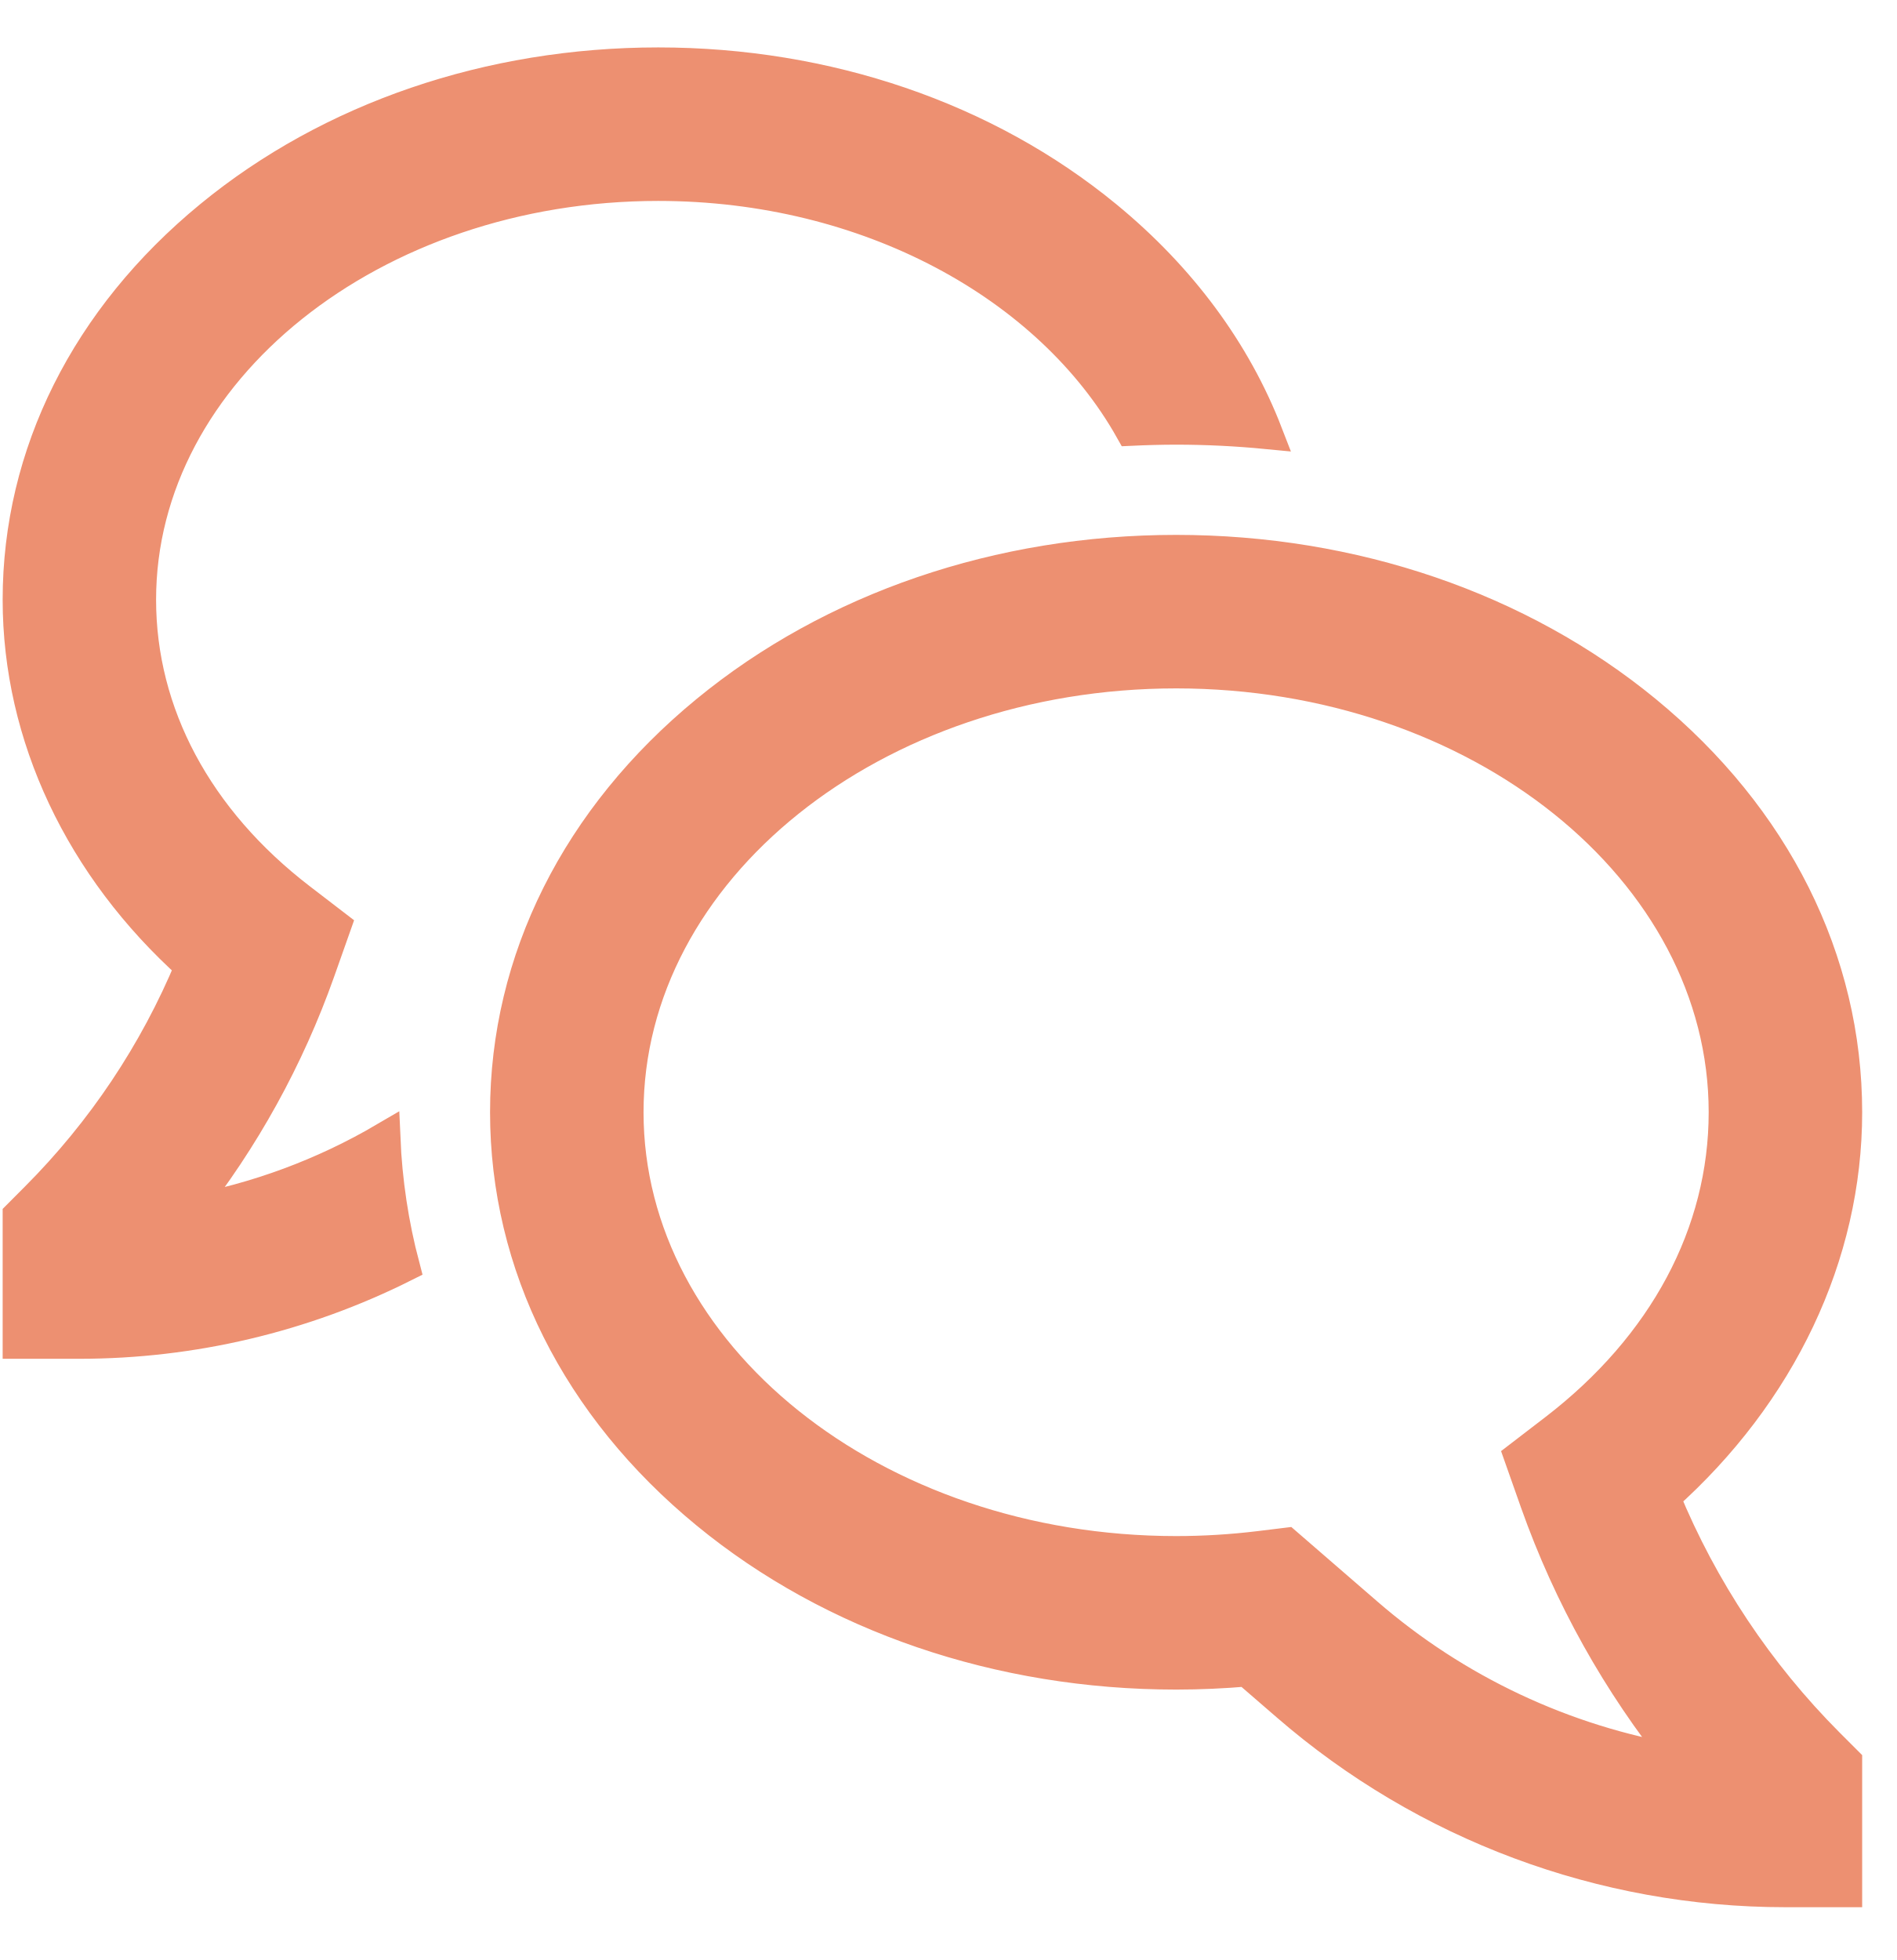
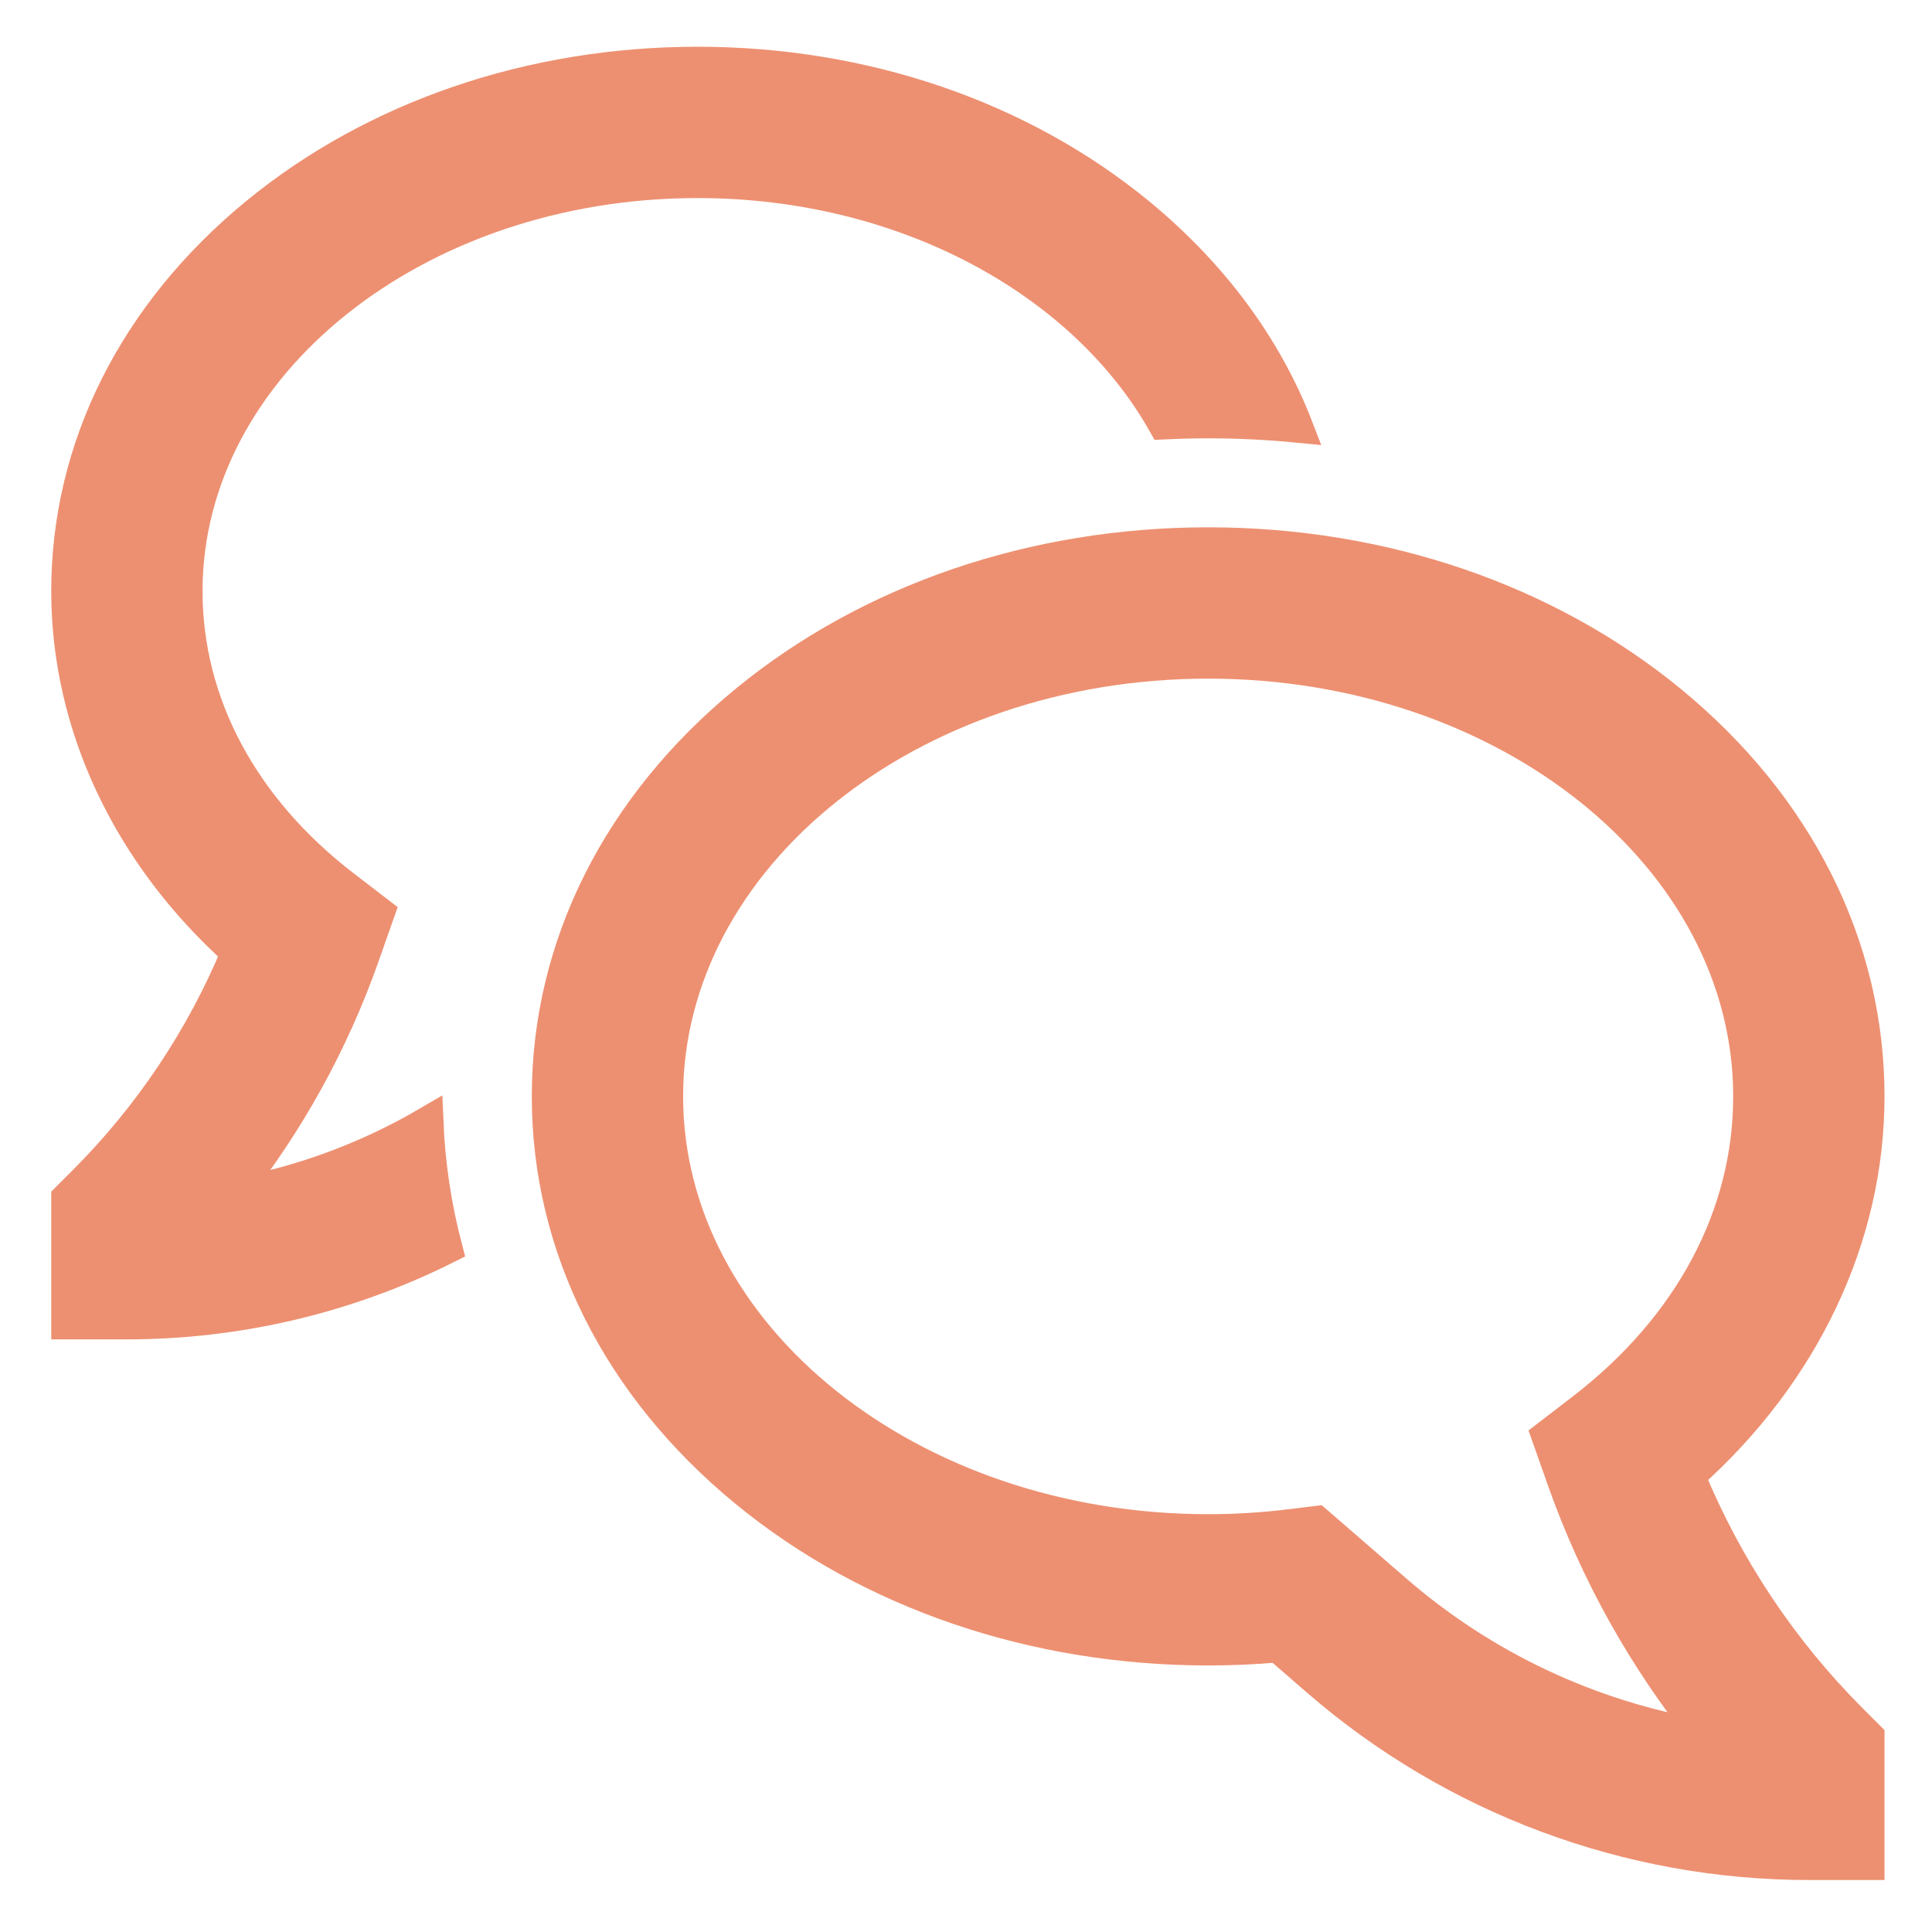
- <svg xmlns="http://www.w3.org/2000/svg" width="30" height="31" viewBox="0 0 30 31" fill="none">
-   <path d="M26.328 23.681C28.166 22.042 29.207 19.858 29.207 17.592C29.207 15.183 28.08 12.93 26.032 11.248C24.04 9.612 21.402 8.71 18.605 8.71C15.808 8.71 13.17 9.612 11.178 11.248C9.13 12.93 8.002 15.183 8.002 17.592C8.002 20 9.13 22.253 11.178 23.935C13.17 25.572 15.808 26.473 18.605 26.473C18.977 26.473 19.352 26.456 19.724 26.424L20.36 26.974C22.548 28.871 25.347 29.915 28.243 29.915H29.207V27.863L28.925 27.581C27.811 26.464 26.929 25.139 26.328 23.681ZM21.622 25.517L20.347 24.413L19.922 24.465C19.485 24.518 19.045 24.545 18.605 24.545C13.822 24.545 9.93 21.426 9.93 17.592C9.93 13.758 13.822 10.638 18.605 10.638C23.388 10.638 27.279 13.757 27.279 17.592C27.279 19.502 26.326 21.285 24.596 22.613L24.041 23.039L24.297 23.764C24.822 25.245 25.593 26.626 26.579 27.849C24.744 27.543 23.028 26.736 21.622 25.517Z" fill="#ED9071" stroke="#ED9071" stroke-width="0.5" />
-   <path d="M2.953 19.161C3.856 18.019 4.564 16.736 5.05 15.364L5.305 14.643L4.75 14.217C3.118 12.965 2.219 11.285 2.219 9.485C2.219 5.869 5.895 2.928 10.412 2.928C13.736 2.928 16.603 4.52 17.887 6.801C18.125 6.79 18.364 6.783 18.605 6.783C19.088 6.783 19.566 6.807 20.041 6.853C19.544 5.568 18.683 4.395 17.498 3.422C15.597 1.86 13.081 1 10.412 1C7.743 1 5.227 1.86 3.326 3.422C1.369 5.029 0.292 7.182 0.292 9.485C0.292 11.642 1.277 13.72 3.018 15.283C2.45 16.65 1.619 17.893 0.574 18.941L0.292 19.224V21.241H1.256C3.038 21.241 4.796 20.826 6.39 20.028C6.215 19.366 6.113 18.686 6.084 18.002C5.117 18.569 4.057 18.961 2.953 19.161V19.161Z" fill="#ED9071" stroke="#ED9071" stroke-width="0.5" />
+ <svg xmlns="http://www.w3.org/2000/svg" width="31" height="31" viewBox="0 0 31 31" fill="none">
+   <path d="M27.109 23.681C28.947 22.043 29.988 19.858 29.988 17.592C29.988 15.184 28.86 12.931 26.813 11.249C24.82 9.612 22.183 8.711 19.386 8.711C16.588 8.711 13.951 9.612 11.958 11.249C9.911 12.931 8.783 15.184 8.783 17.592C8.783 20.001 9.911 22.253 11.958 23.935C13.951 25.572 16.588 26.473 19.386 26.473C19.758 26.473 20.133 26.457 20.505 26.424L21.14 26.975C23.329 28.871 26.128 29.915 29.024 29.916H29.988V27.864L29.706 27.582C28.592 26.465 27.709 25.139 27.109 23.681ZM22.403 25.518L21.128 24.413L20.703 24.465C20.266 24.519 19.826 24.546 19.386 24.546C14.602 24.546 10.711 21.426 10.711 17.592C10.711 13.758 14.602 10.639 19.386 10.639C24.169 10.639 28.06 13.758 28.06 17.592C28.06 19.502 27.107 21.286 25.377 22.614L24.822 23.04L25.078 23.765C25.603 25.245 26.374 26.627 27.36 27.85C25.524 27.544 23.809 26.737 22.403 25.518Z" fill="#ED9071" stroke="#ED9071" stroke-width="0.5" />
+   <path d="M3.734 19.161C4.636 18.019 5.345 16.736 5.831 15.364L6.085 14.643L5.53 14.217C3.899 12.965 3 11.285 3 9.485C3 5.869 6.675 2.928 11.193 2.928C14.516 2.928 17.383 4.52 18.667 6.801C18.905 6.79 19.145 6.783 19.385 6.783C19.868 6.783 20.347 6.807 20.821 6.853C20.325 5.568 19.463 4.395 18.279 3.422C16.378 1.86 13.861 1 11.193 1C8.524 1 6.008 1.86 4.106 3.422C2.15 5.029 1.072 7.182 1.072 9.485C1.072 11.642 2.057 13.72 3.798 15.283C3.23 16.65 2.4 17.893 1.355 18.941L1.072 19.224V21.241H2.036C3.818 21.241 5.576 20.826 7.17 20.028C6.996 19.366 6.893 18.686 6.865 18.002C5.897 18.569 4.838 18.961 3.734 19.161V19.161Z" fill="#ED9071" stroke="#ED9071" stroke-width="0.5" />
</svg>
